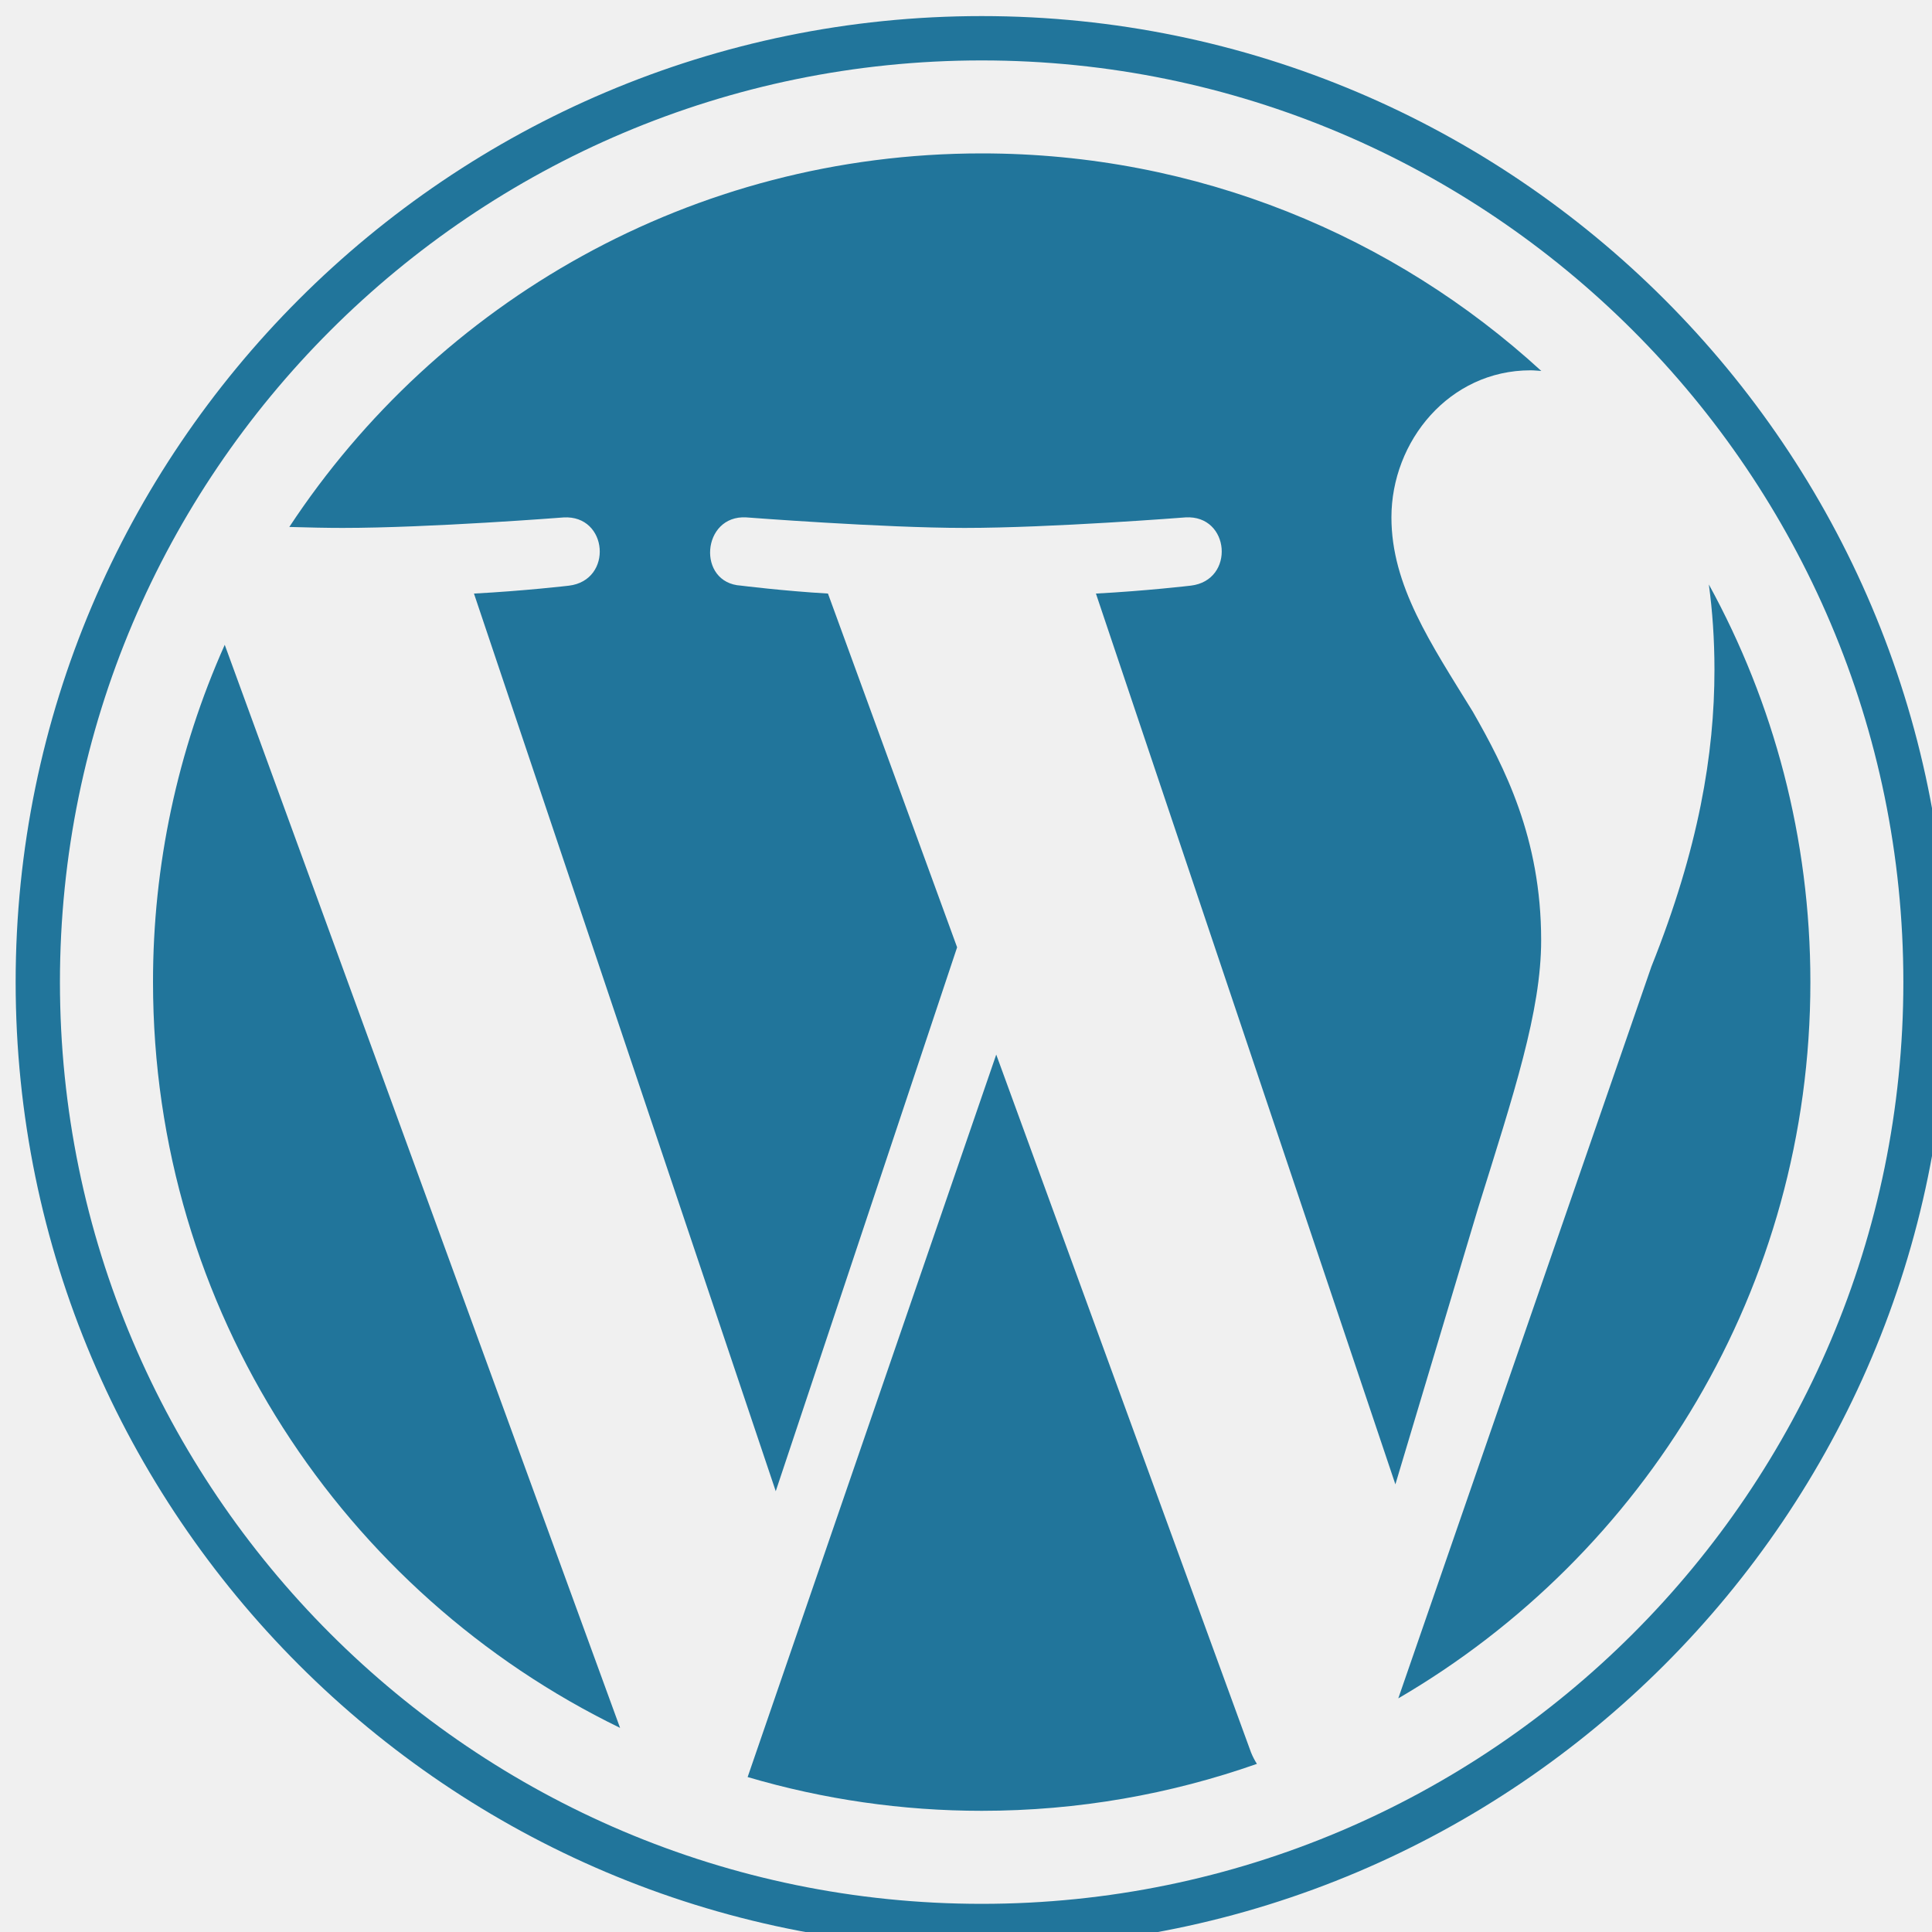
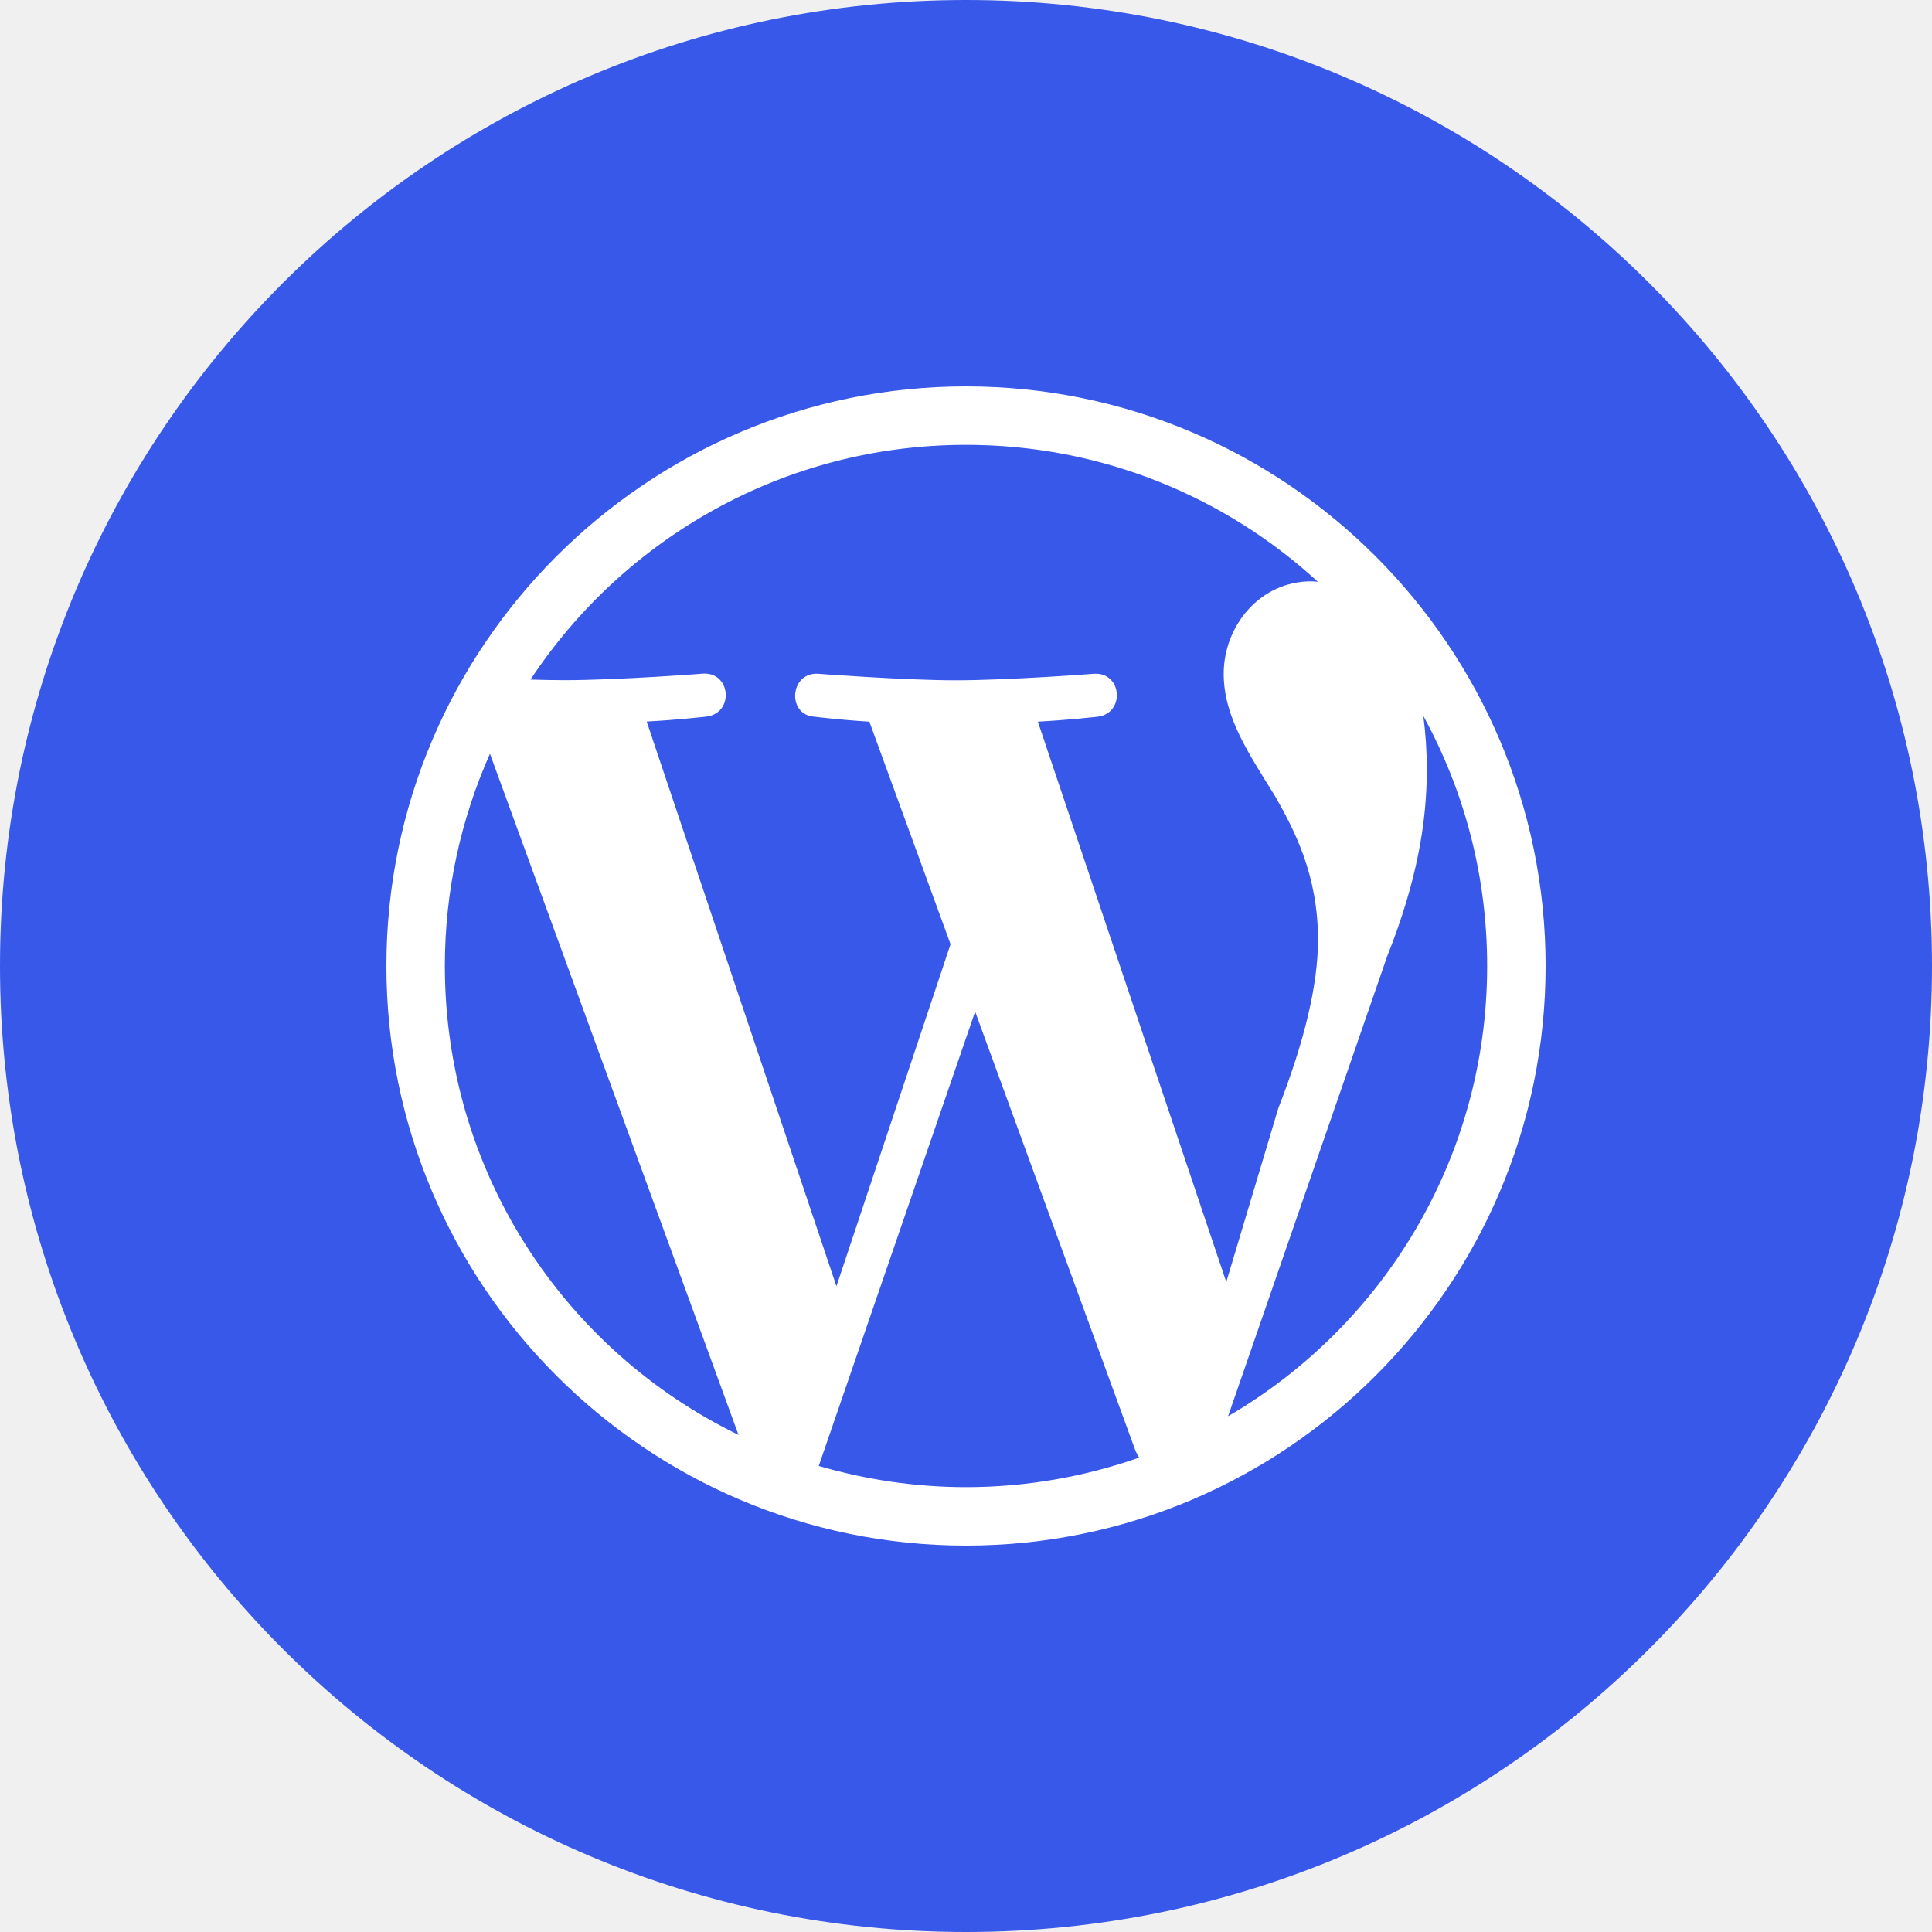
- <svg xmlns="http://www.w3.org/2000/svg" width="40" height="40" viewBox="0 0 40 40" fill="none">
-   <path d="M3.168 20.333C3.168 27.124 7.115 32.993 12.838 35.774L4.653 13.35C3.672 15.547 3.166 17.927 3.168 20.333ZM31.908 19.467C31.908 17.347 31.146 15.878 30.493 14.735C29.623 13.322 28.808 12.125 28.808 10.712C28.808 9.135 30.004 7.667 31.689 7.667C31.765 7.667 31.837 7.676 31.911 7.68C28.859 4.884 24.792 3.176 20.325 3.176C14.331 3.176 9.058 6.252 5.99 10.91C6.393 10.922 6.772 10.93 7.094 10.93C8.889 10.93 11.667 10.713 11.667 10.713C12.591 10.658 12.701 12.016 11.777 12.126C11.777 12.126 10.847 12.235 9.813 12.289L16.061 30.874L19.816 19.613L17.142 12.289C16.219 12.235 15.343 12.125 15.343 12.125C14.419 12.071 14.527 10.657 15.452 10.712C15.452 10.712 18.285 10.93 19.971 10.93C21.765 10.93 24.544 10.712 24.544 10.712C25.469 10.657 25.578 12.016 24.654 12.125C24.654 12.125 23.722 12.235 22.69 12.289L28.89 30.732L30.602 25.014C31.343 22.64 31.908 20.936 31.908 19.467Z" fill="#21759B" />
-   <path d="M20.626 21.834L15.479 36.792C17.052 37.256 18.685 37.491 20.325 37.491C22.323 37.491 24.239 37.146 26.023 36.519C25.975 36.444 25.934 36.364 25.901 36.282L20.626 21.834ZM35.38 12.101C35.454 12.648 35.496 13.235 35.496 13.866C35.496 15.607 35.17 17.564 34.191 20.011L28.95 35.163C34.051 32.189 37.482 26.663 37.482 20.333C37.482 17.35 36.72 14.545 35.38 12.101Z" fill="#21759B" />
-   <path d="M20.324 0.333C9.297 0.333 0.324 9.305 0.324 20.333C0.324 31.362 9.297 40.334 20.324 40.334C31.352 40.334 40.325 31.362 40.325 20.333C40.325 9.305 31.352 0.333 20.324 0.333ZM20.324 39.417C9.802 39.417 1.241 30.856 1.241 20.333C1.241 9.811 9.802 1.251 20.324 1.251C30.846 1.251 39.407 9.811 39.407 20.333C39.407 30.856 30.846 39.417 20.324 39.417Z" fill="#21759B" />
+ <svg xmlns="http://www.w3.org/2000/svg" width="500" height="500" viewBox="0 0 500 500" fill="none">
+   <circle cx="250" cy="250" r="250" fill="#3858E9" />
+   <path fill-rule="evenodd" clip-rule="evenodd" d="M250 100C332.731 100 400 167.3 400 250C400 332.7 332.7 400 250 400C167.3 400 100 332.7 100 250C100 167.3 167.3 100 250 100ZM211.894 379.385C223.99 382.901 236.752 384.872 250 384.872H250.03C265.703 384.872 280.77 382.143 294.806 377.232C294.442 376.656 294.109 376.05 293.836 375.383L252.365 261.793L211.894 379.385ZM126.799 195.069C119.341 211.863 115.127 230.416 115.127 249.97C115.128 303.385 146.11 349.494 191.128 371.352L126.799 195.069ZM317.816 366.531V366.562L317.829 366.524C317.824 366.526 317.82 366.529 317.816 366.531ZM368.351 185.277C368.927 189.582 369.261 194.22 369.261 199.161C369.261 212.833 366.684 228.203 359.014 247.453L317.829 366.524C357.928 343.149 384.873 299.711 384.874 249.97C384.874 226.536 378.87 204.466 368.351 185.277ZM250 115.127C202.89 115.127 161.449 139.319 137.288 175.879C140.471 175.97 143.472 176.031 145.988 176.031C160.115 176.031 181.943 174.333 181.943 174.333C189.188 173.909 190.036 184.61 182.791 185.459C182.724 185.467 175.478 186.309 167.361 186.732L216.472 332.882L245.999 244.361L224.99 186.762C217.714 186.338 210.833 185.489 210.833 185.489C203.557 185.065 204.406 173.939 211.682 174.364C211.771 174.37 233.959 176.061 247.211 176.061C261.338 176.061 283.165 174.364 283.165 174.364C290.411 173.939 291.259 184.64 284.014 185.489C283.948 185.497 276.671 186.339 268.584 186.762H268.614V186.823L317.361 331.79L330.82 286.833C337.672 269.281 341.097 254.759 341.097 243.209C341.097 226.536 335.095 214.986 329.972 206.012C323.091 194.887 316.694 185.489 316.694 174.364C316.694 161.995 326.061 150.444 339.339 150.444C339.915 150.444 340.491 150.535 341.067 150.566C317.088 128.557 285.135 115.127 250 115.127Z" fill="white" />
</svg>
